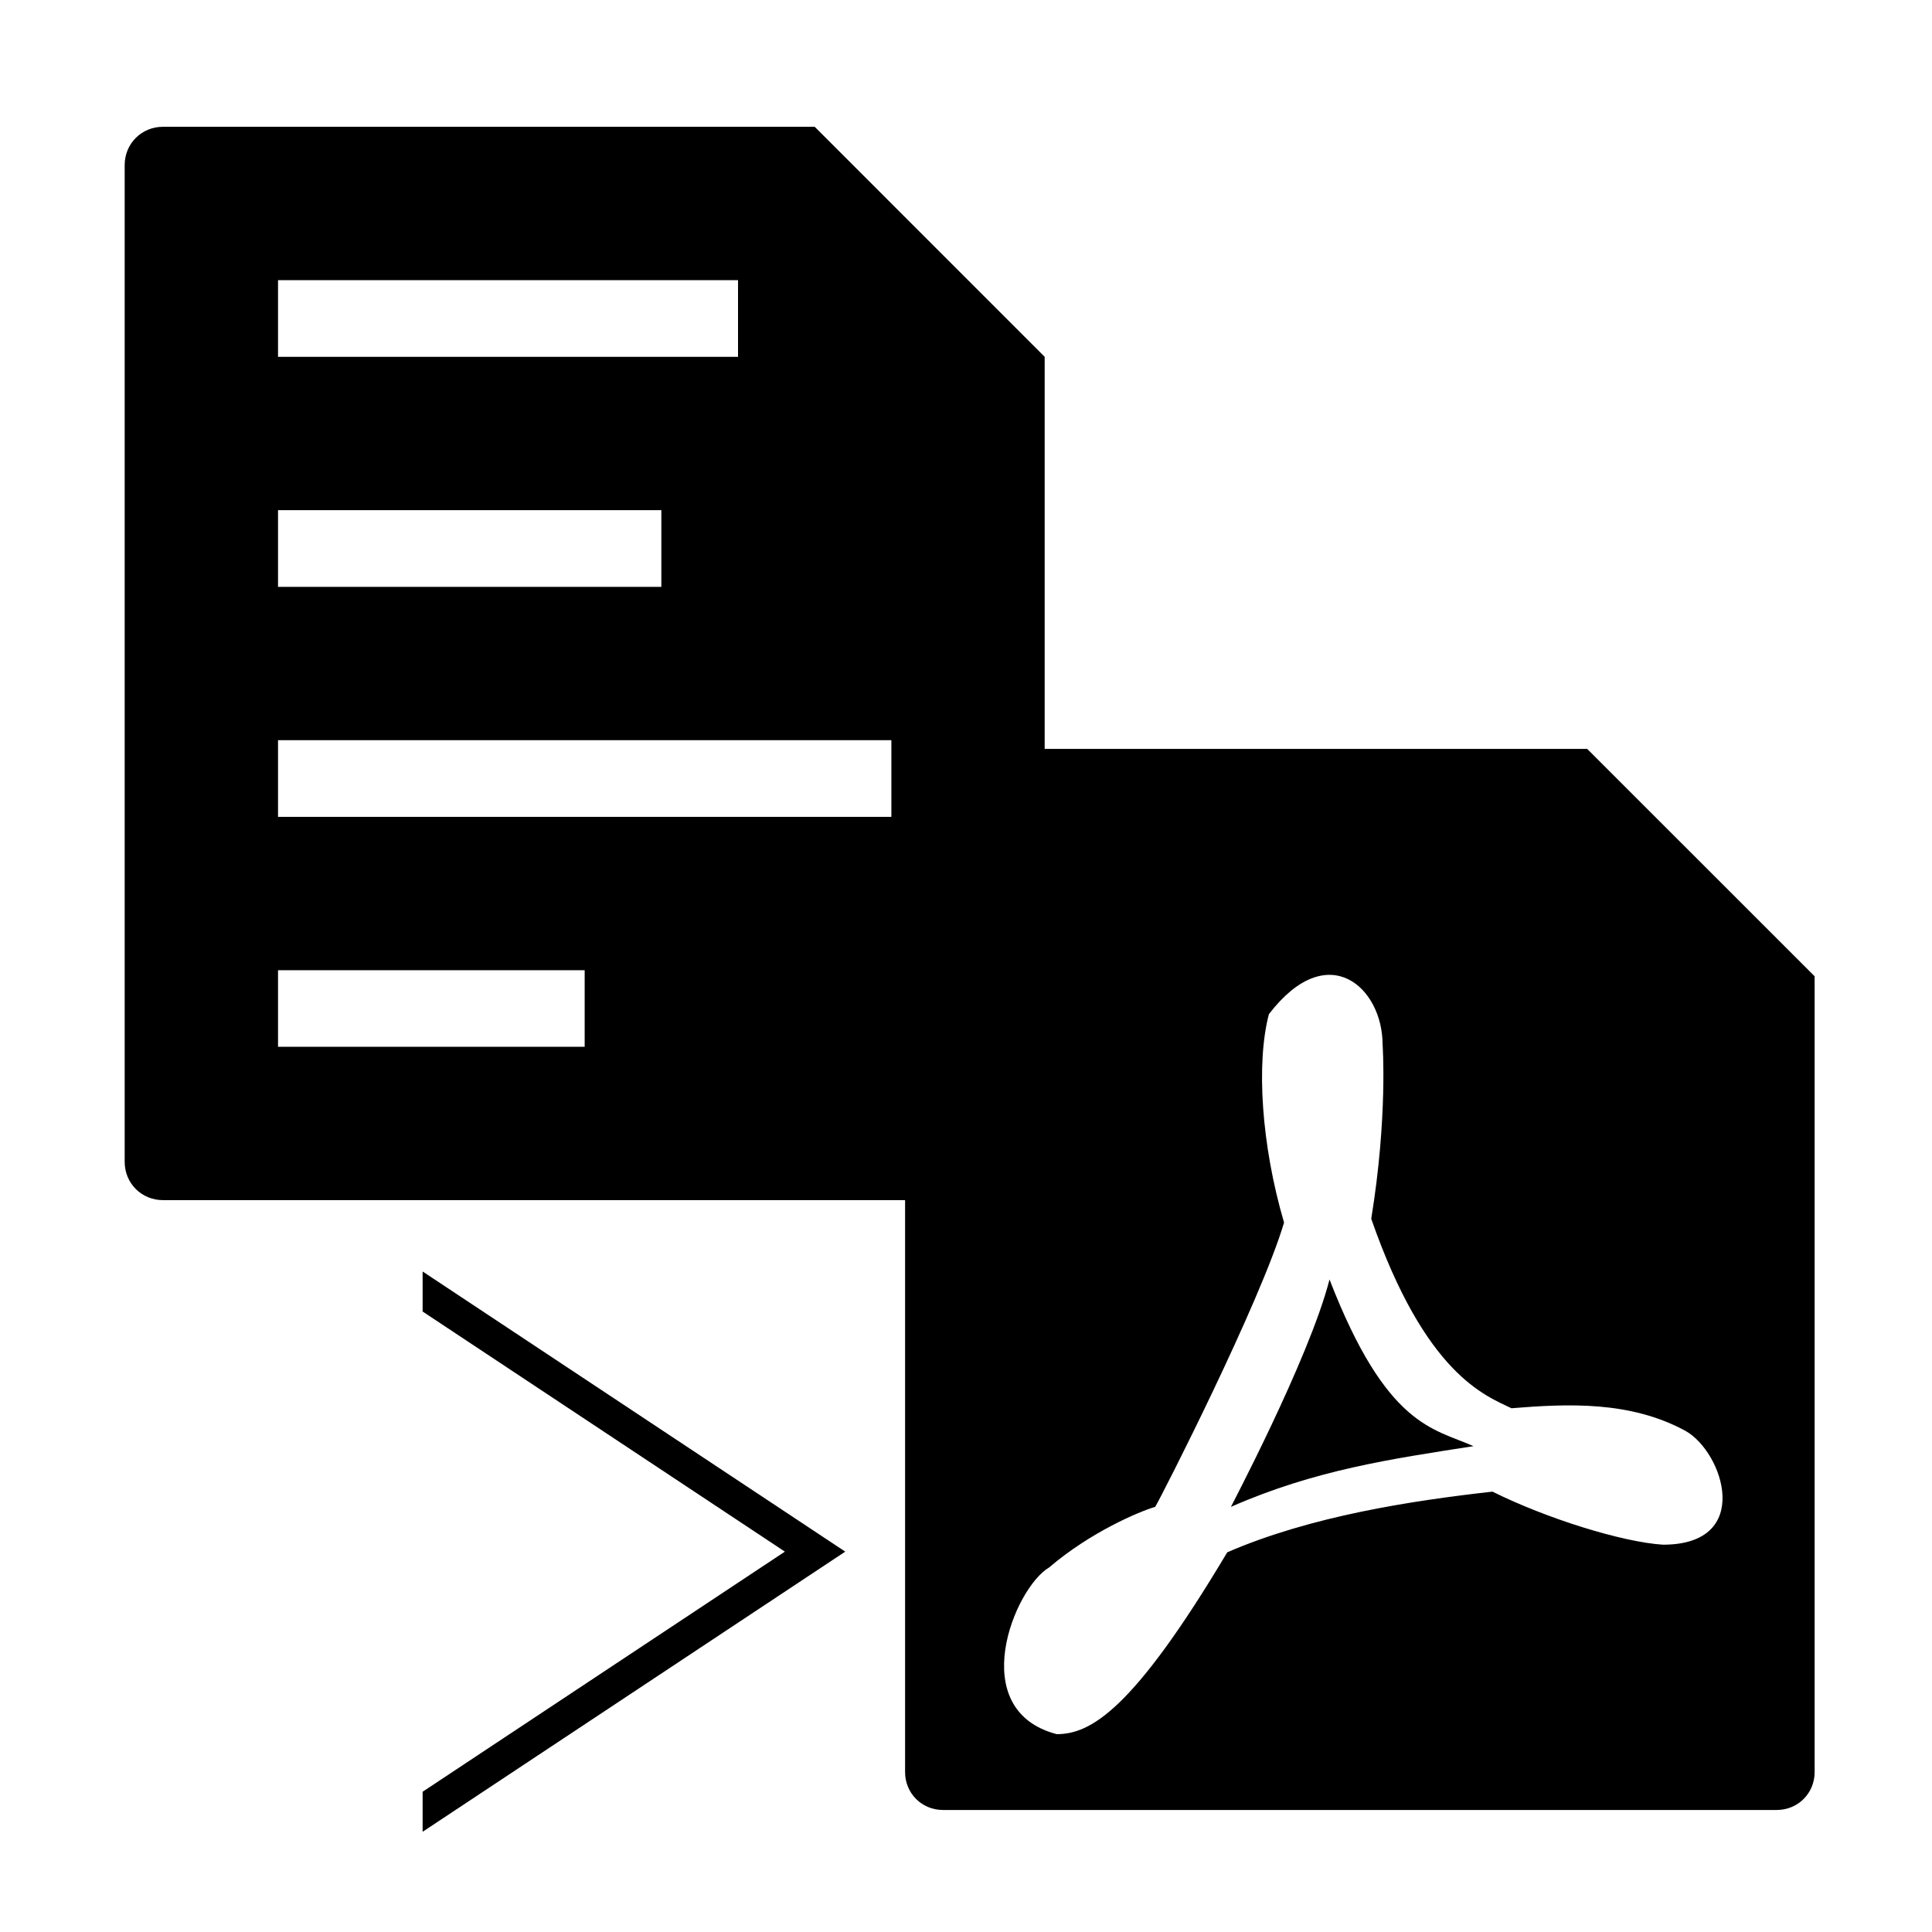
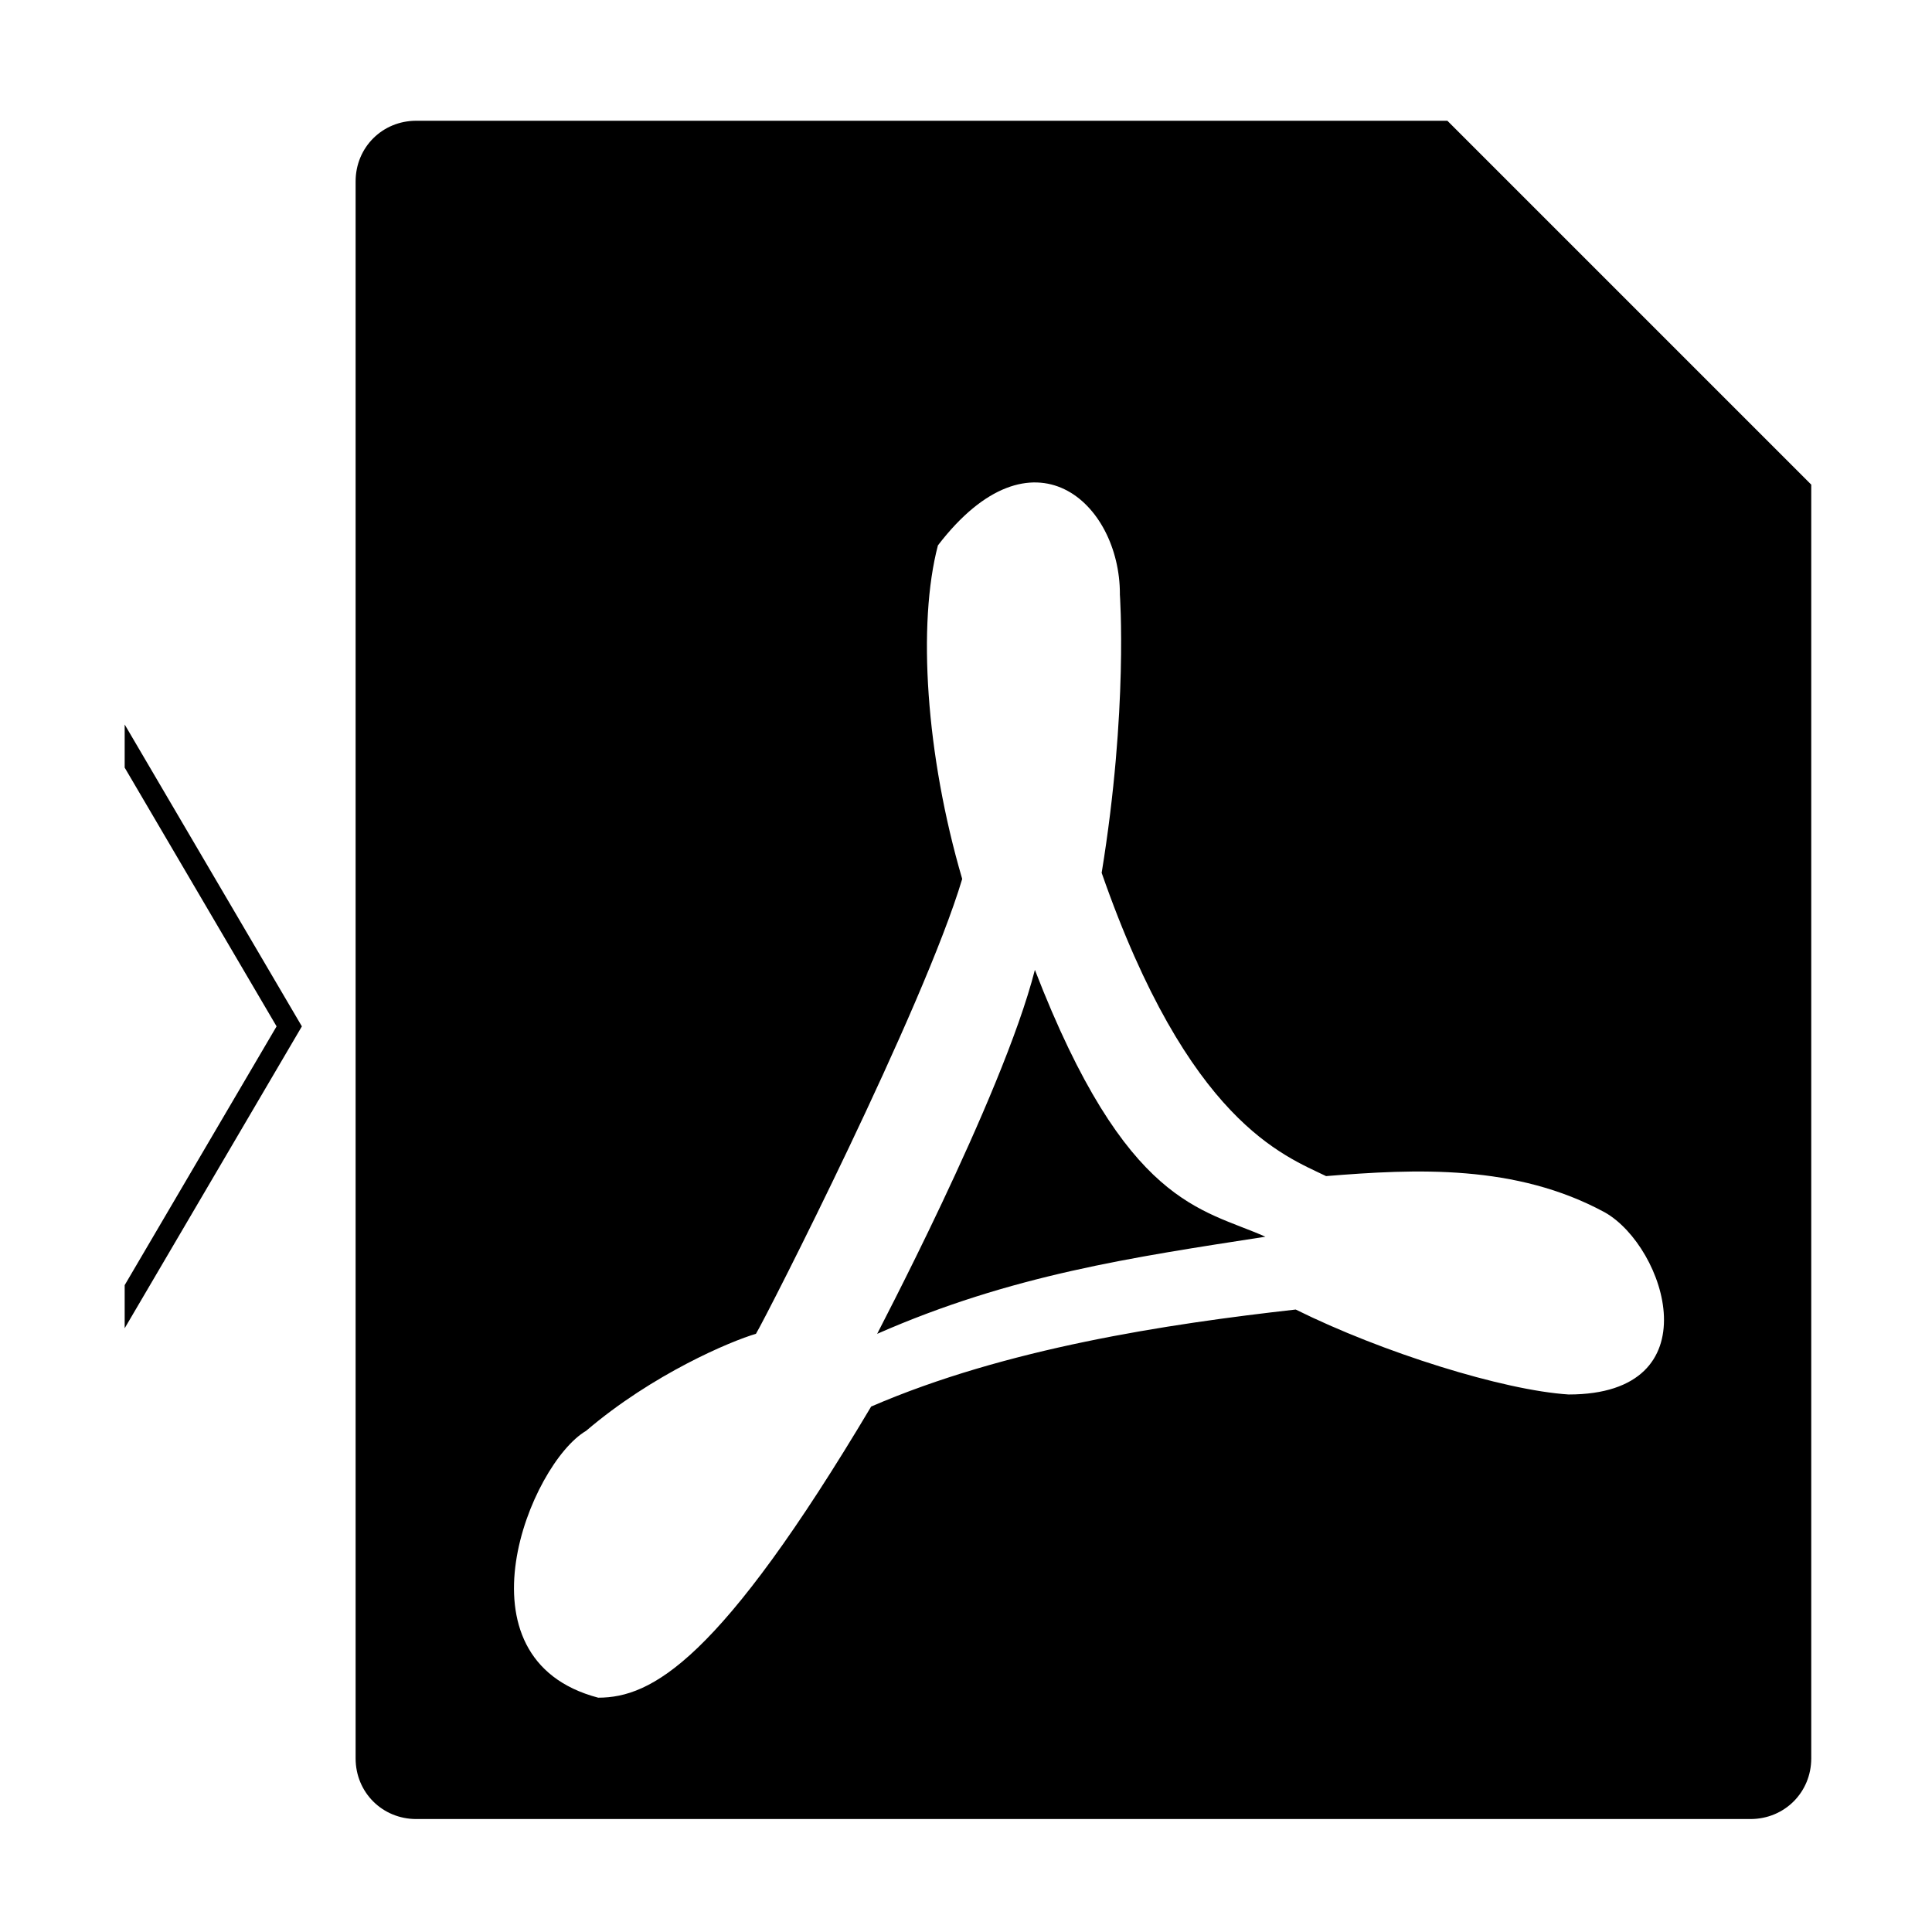
<svg xmlns="http://www.w3.org/2000/svg" viewBox="0 0 32 32" width="32" version="1.1" height="32" id="svg4">
  <defs id="defs8" />
  <g id="layer1" style="display:inline" transform="translate(0,16)" />
  <g id="layer3" transform="translate(0,16)" />
  <g id="layer2" transform="translate(0,16)">
-     <path d="m 2.7,-13.9 c -0.356,0 -0.635,0.279 -0.635,0.635 V 3.243 c 0,0.356 0.279,0.635 0.635,0.635 h 13.968 c 0.356,0 0.635,-0.279 0.635,-0.635 V -10.09 L 13.494,-13.9 Z m 1.905,2.54 h 7.619 v 1.27 H 4.605 Z m 0,3.81 h 6.349 v 1.27 H 4.605 Z m 0,3.81 h 10.159 v 1.27 H 4.605 Z m 0,3.81 H 9.684 V 1.338 H 4.605 Z" id="path2" style="fill:#000000;fill-opacity:1;stroke-width:1.27" />
-     <path d="M 13,9.7 7,5.723 V 5.06 L 14,9.7 7,14.34 v -0.663 z" id="path2-6" style="stroke-width:0.814" />
-     <path style="fill:#000000;fill-opacity:1;stroke-width:1.255" d="m 15.619,-3.596 c -0.351,0 -0.628,0.276 -0.628,0.628 v 16.319 c 0,0.351 0.276,0.628 0.628,0.628 h 13.809 c 0.351,0 0.628,-0.276 0.628,-0.628 V 0.17 L 26.289,-3.596 Z M 22.9,1.3 c 0,0 0.088,1.193 -0.188,2.887 0.898,2.577 1.883,2.925 2.322,3.138 0.929,-0.075 1.965,-0.126 2.887,0.377 0.628,0.359 1.122,1.883 -0.377,1.883 C 26.867,9.542 25.615,9.151 24.72,8.706 23.382,8.857 21.72,9.108 20.327,9.711 18.757,12.347 18.054,12.723 17.502,12.723 15.977,12.322 16.799,10.301 17.377,9.962 18.067,9.372 18.877,9.033 19.134,8.958 19.247,8.769 20.871,5.581 21.268,4.25 20.891,2.965 20.804,1.606 21.017,0.798 21.996,-0.48 22.9,0.359 22.9,1.3 Z M 22.021,5.192 C 21.682,6.518 20.329,9.063 20.389,8.958 21.776,8.349 23.026,8.167 24.406,7.953 23.746,7.658 22.968,7.639 22.021,5.192 Z" id="path2-3" />
+     <path d="M 4.581,1 2.065,-3.286 V -4 L 5,1 2.065,6 V 5.286 Z" id="path2-6" style="stroke-width:0.3;stroke-miterlimit:4;stroke-dasharray:none" />
+     <path style="fill:#000000;fill-opacity:1;stroke-width:2.009" d="m 6.895,-14 c -0.563,0 -1.005,0.442 -1.005,1.005 v 26.119 c 0,0.563 0.442,1.005 1.005,1.005 H 28.995 C 29.558,14.128 30,13.686 30,13.124 V -7.973 L 23.973,-14 Z m 11.653,7.836 c 0,0 0.141,1.909 -0.301,4.621 1.437,4.125 3.014,4.681 3.717,5.023 1.487,-0.121 3.144,-0.201 4.621,0.603 1.005,0.575 1.796,3.014 -0.603,3.014 C 24.897,7.028 22.894,6.401 21.461,5.69 19.319,5.931 16.659,6.333 14.429,7.297 11.918,11.516 10.792,12.119 9.908,12.119 7.467,11.476 8.783,8.241 9.708,7.699 c 1.105,-0.944 2.401,-1.487 2.813,-1.607 0.181,-0.301 2.781,-5.405 3.416,-7.534 -0.603,-2.057 -0.743,-4.231 -0.402,-5.525 1.567,-2.045 3.014,-0.703 3.014,0.804 z M 17.141,0.064 C 16.599,2.188 14.433,6.26 14.53,6.092 16.75,5.117 18.749,4.826 20.959,4.484 19.902,4.012 18.656,3.982 17.141,0.064 Z" id="path2-3" />
  </g>
</svg>
